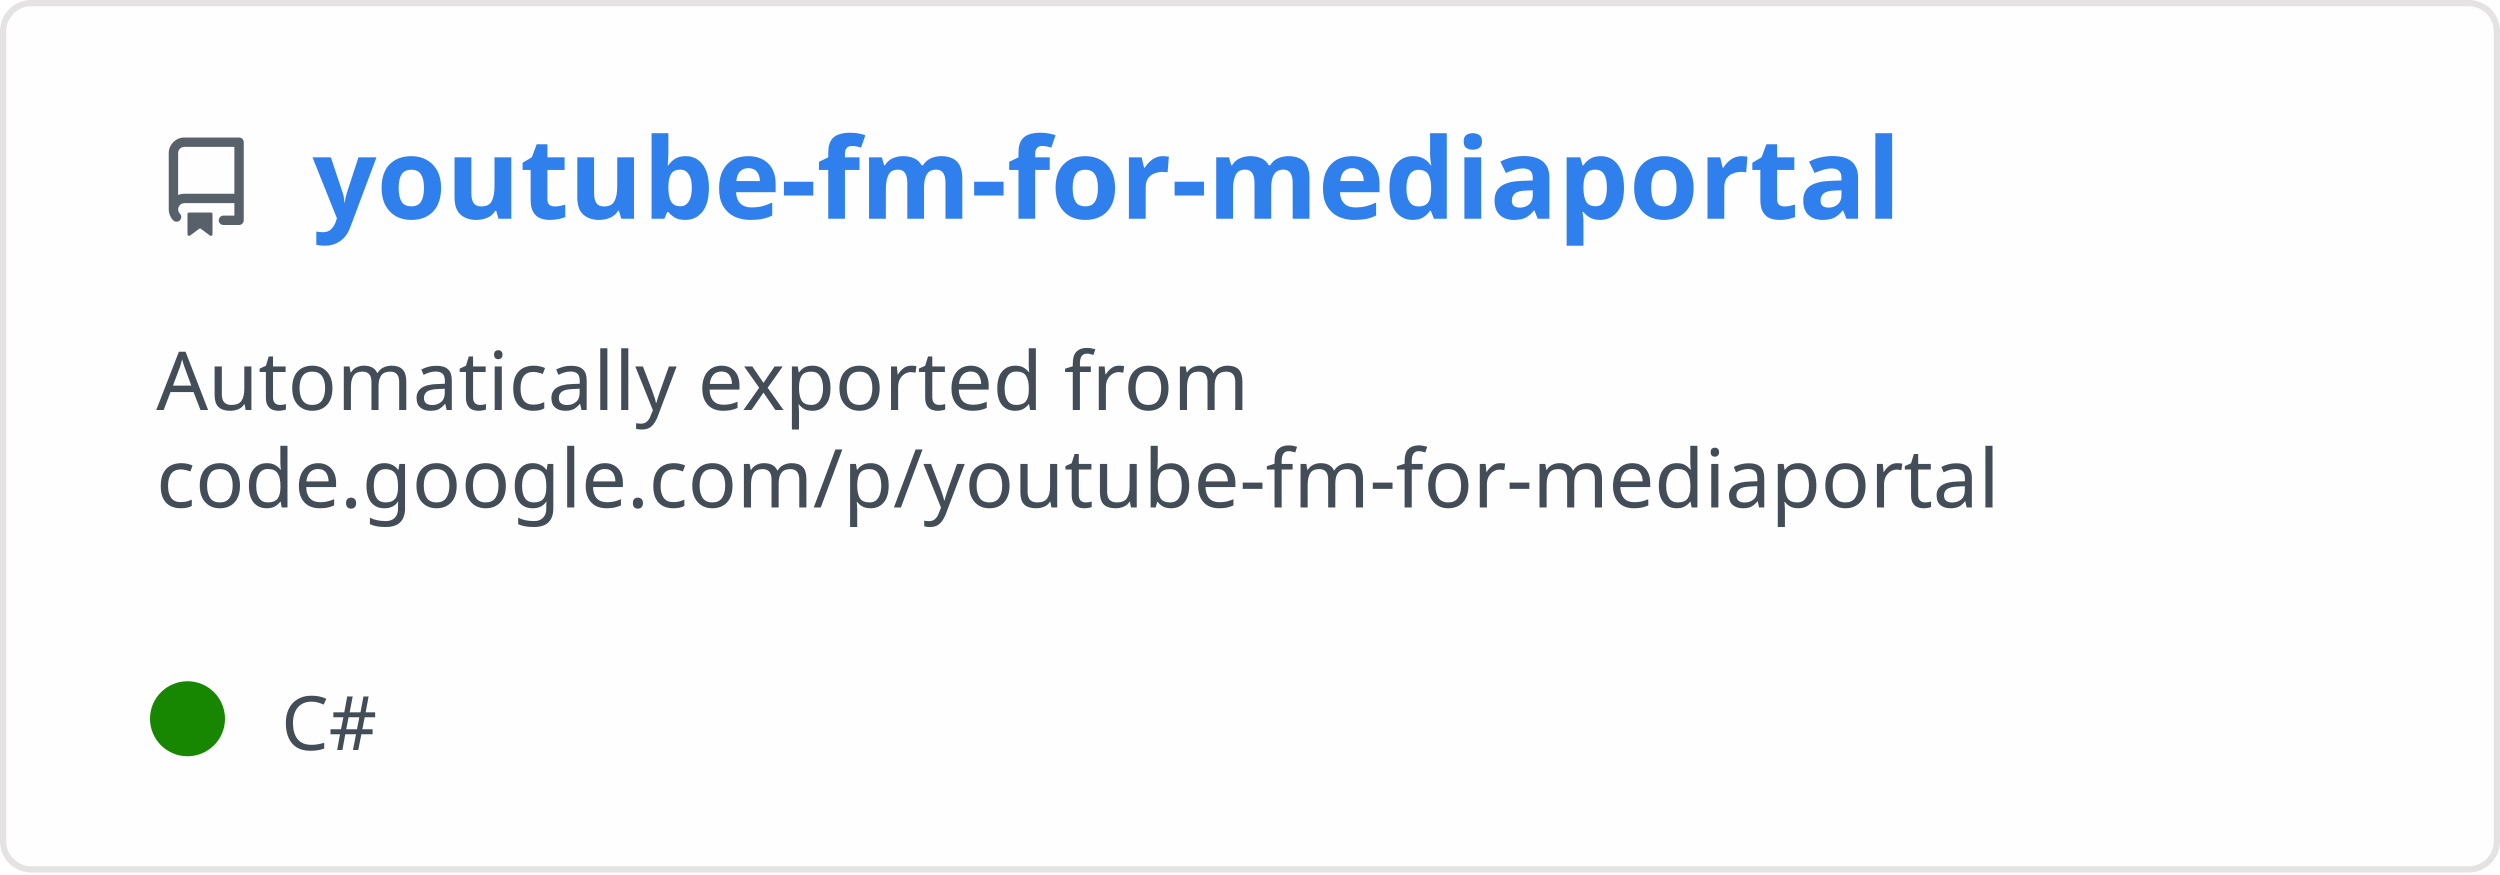
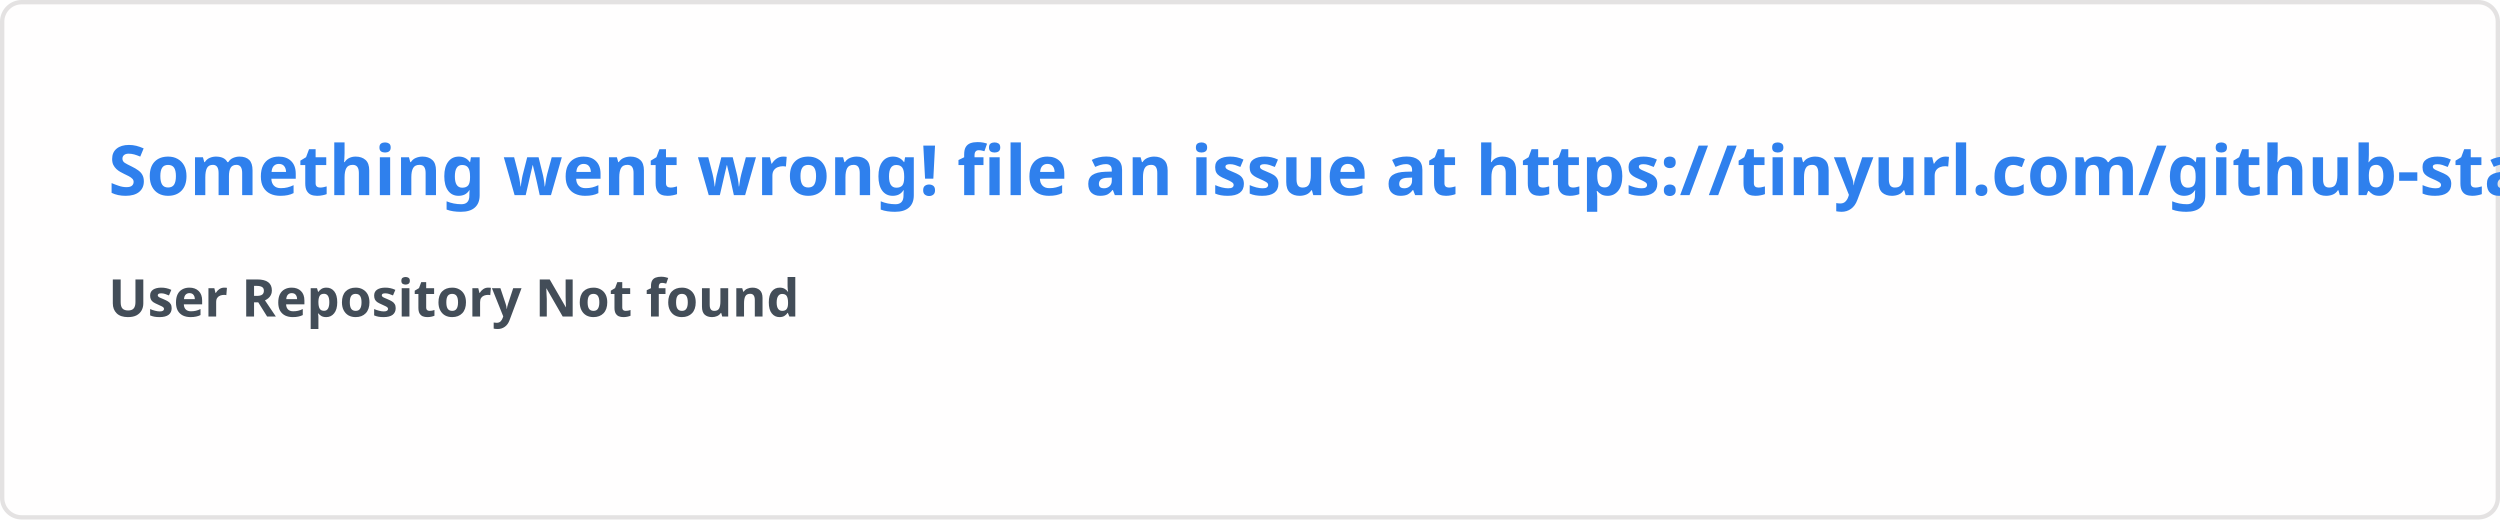
- <svg xmlns="http://www.w3.org/2000/svg" width="400" height="140" viewBox="0 0 400 140" fill="none" role="img" aria-labelledby="descId">
+ <svg xmlns="http://www.w3.org/2000/svg" width="576.5" height="120" viewBox="0 0 576.5 120" fill="#fffefe">
  <style>
-           .header {
-             font: 600 18px 'Segoe UI', Ubuntu, Sans-Serif;
-             fill: #2f80ed;
-             animation: fadeInAnimation 0.8s ease-in-out forwards;
-           }
-           @supports(-moz-appearance: auto) {
-             /* Selector detects Firefox */
-             .header { font-size: 15.5px; }
-           }
-           
-     .description {
-       font: 400 13px 'Segoe UI', Ubuntu, Sans-Serif;fill: #434d58;
-       
-     }
-     .gray { font: 400 12px 'Segoe UI', Ubuntu, Sans-Serif; fill: #434d58 }
-     .badge { font: 600 11px 'Segoe UI', Ubuntu, Sans-Serif; }
-     .badge rect { opacity: 0.2 }
- 
-     .stat { font: 400 12px 'Segoe UI', Ubuntu, Sans-Serif; fill: #434d58 }
-     .stagger {
-       opacity: 0;
-       animation: fadeInAnimation 0.3s ease-in-out forwards;
-     }
-     .not_bold { font-weight: 400 }
-     .bold { font-weight: 700 }
-     .icon {
-       fill: #586069;
-       display: block;
-     }
-   
- 
-           
-       /* Animations */
-       @keyframes scaleInAnimation {
-         from {
-           transform: translate(-5px, 5px) scale(0);
-         }
-         to {
-           transform: translate(-5px, 5px) scale(1);
-         }
-       }
-       @keyframes fadeInAnimation {
-         from {
-           opacity: 0;
-         }
-         to {
-           opacity: 1;
-         }
-       }
-     
-           * { animation-duration: 0s !important; animation-delay: 0s !important; }
-         </style>
-   <rect data-testid="card-bg" x="0.5" y="0.5" rx="4.5" height="99%" stroke="#e4e2e2" width="399" fill="#fffefe" stroke-opacity="1" />
-   <g data-testid="card-title" transform="translate(25, 35)">
-     <g transform="translate(0, 0)">
-       <svg class="icon" x="0" y="-13" viewBox="0 0 16 16" version="1.1" width="16" height="16">
-         <path fill-rule="evenodd" d="M2 2.5A2.5 2.5 0 014.5 0h8.75a.75.75 0 01.75.75v12.5a.75.75 0 01-.75.75h-2.5a.75.75 0 110-1.5h1.75v-2h-8a1 1 0 00-.714 1.7.75.75 0 01-1.072 1.05A2.495 2.495 0 012 11.5v-9zm10.5-1V9h-8c-.356 0-.694.074-1 .208V2.5a1 1 0 011-1h8zM5 12.25v3.25a.25.25 0 00.4.2l1.45-1.087a.25.25 0 01.3 0L8.6 15.7a.25.25 0 00.4-.2v-3.25a.25.25 0 00-.25-.25h-3.5a.25.25 0 00-.25.25z" />
-       </svg>
-     </g>
-     <g transform="translate(25, 0)">
-       <text x="0" y="0" class="header" data-testid="header">youtube-fm-for-mediaportal</text>
-     </g>
-   </g>
-   <g data-testid="main-card-body" transform="translate(0, 55)">
-     <text class="description" x="25" y="-5">
-       <tspan dy="1.2em" x="25">Automatically exported from</tspan>
-       <tspan dy="1.2em" x="25">code.google.com/p/youtube-fm-for-mediaportal</tspan>
-     </text>
-     <g transform="translate(30, 65)">
-       <g transform="translate(0, 0)">
-         <g data-testid="primary-lang">
-           <circle data-testid="lang-color" cx="0" cy="-5" r="6" fill="#178600" />
-           <text data-testid="lang-name" class="gray" x="15">C#</text>
-         </g>
-       </g>
-     </g>
-     <svg x="0" y="0">
-       <g transform="translate(-3, 88)">
-       
-     </g>
-     </svg>
-   </g>
+     .text { font: 600 16px 'Segoe UI', Ubuntu, Sans-Serif; fill: #2f80ed }
+     .small { font: 600 12px 'Segoe UI', Ubuntu, Sans-Serif; fill: #434d58 }
+     .gray { fill: #858585 }
+     </style>
+   <rect x="0.5" y="0.5" width="575.5" height="99%" rx="4.5" fill="#fffefe" stroke="#e4e2e2" />
+   <text x="25" y="45" class="text">Something went wrong! file an issue at https://tinyurl.com/github-stats</text>
+   <text data-testid="message" x="25" y="55" class="text small">
+     <tspan x="25" dy="18">User Repository Not found</tspan>
+     <tspan x="25" dy="18" class="gray" />
+   </text>
</svg>
